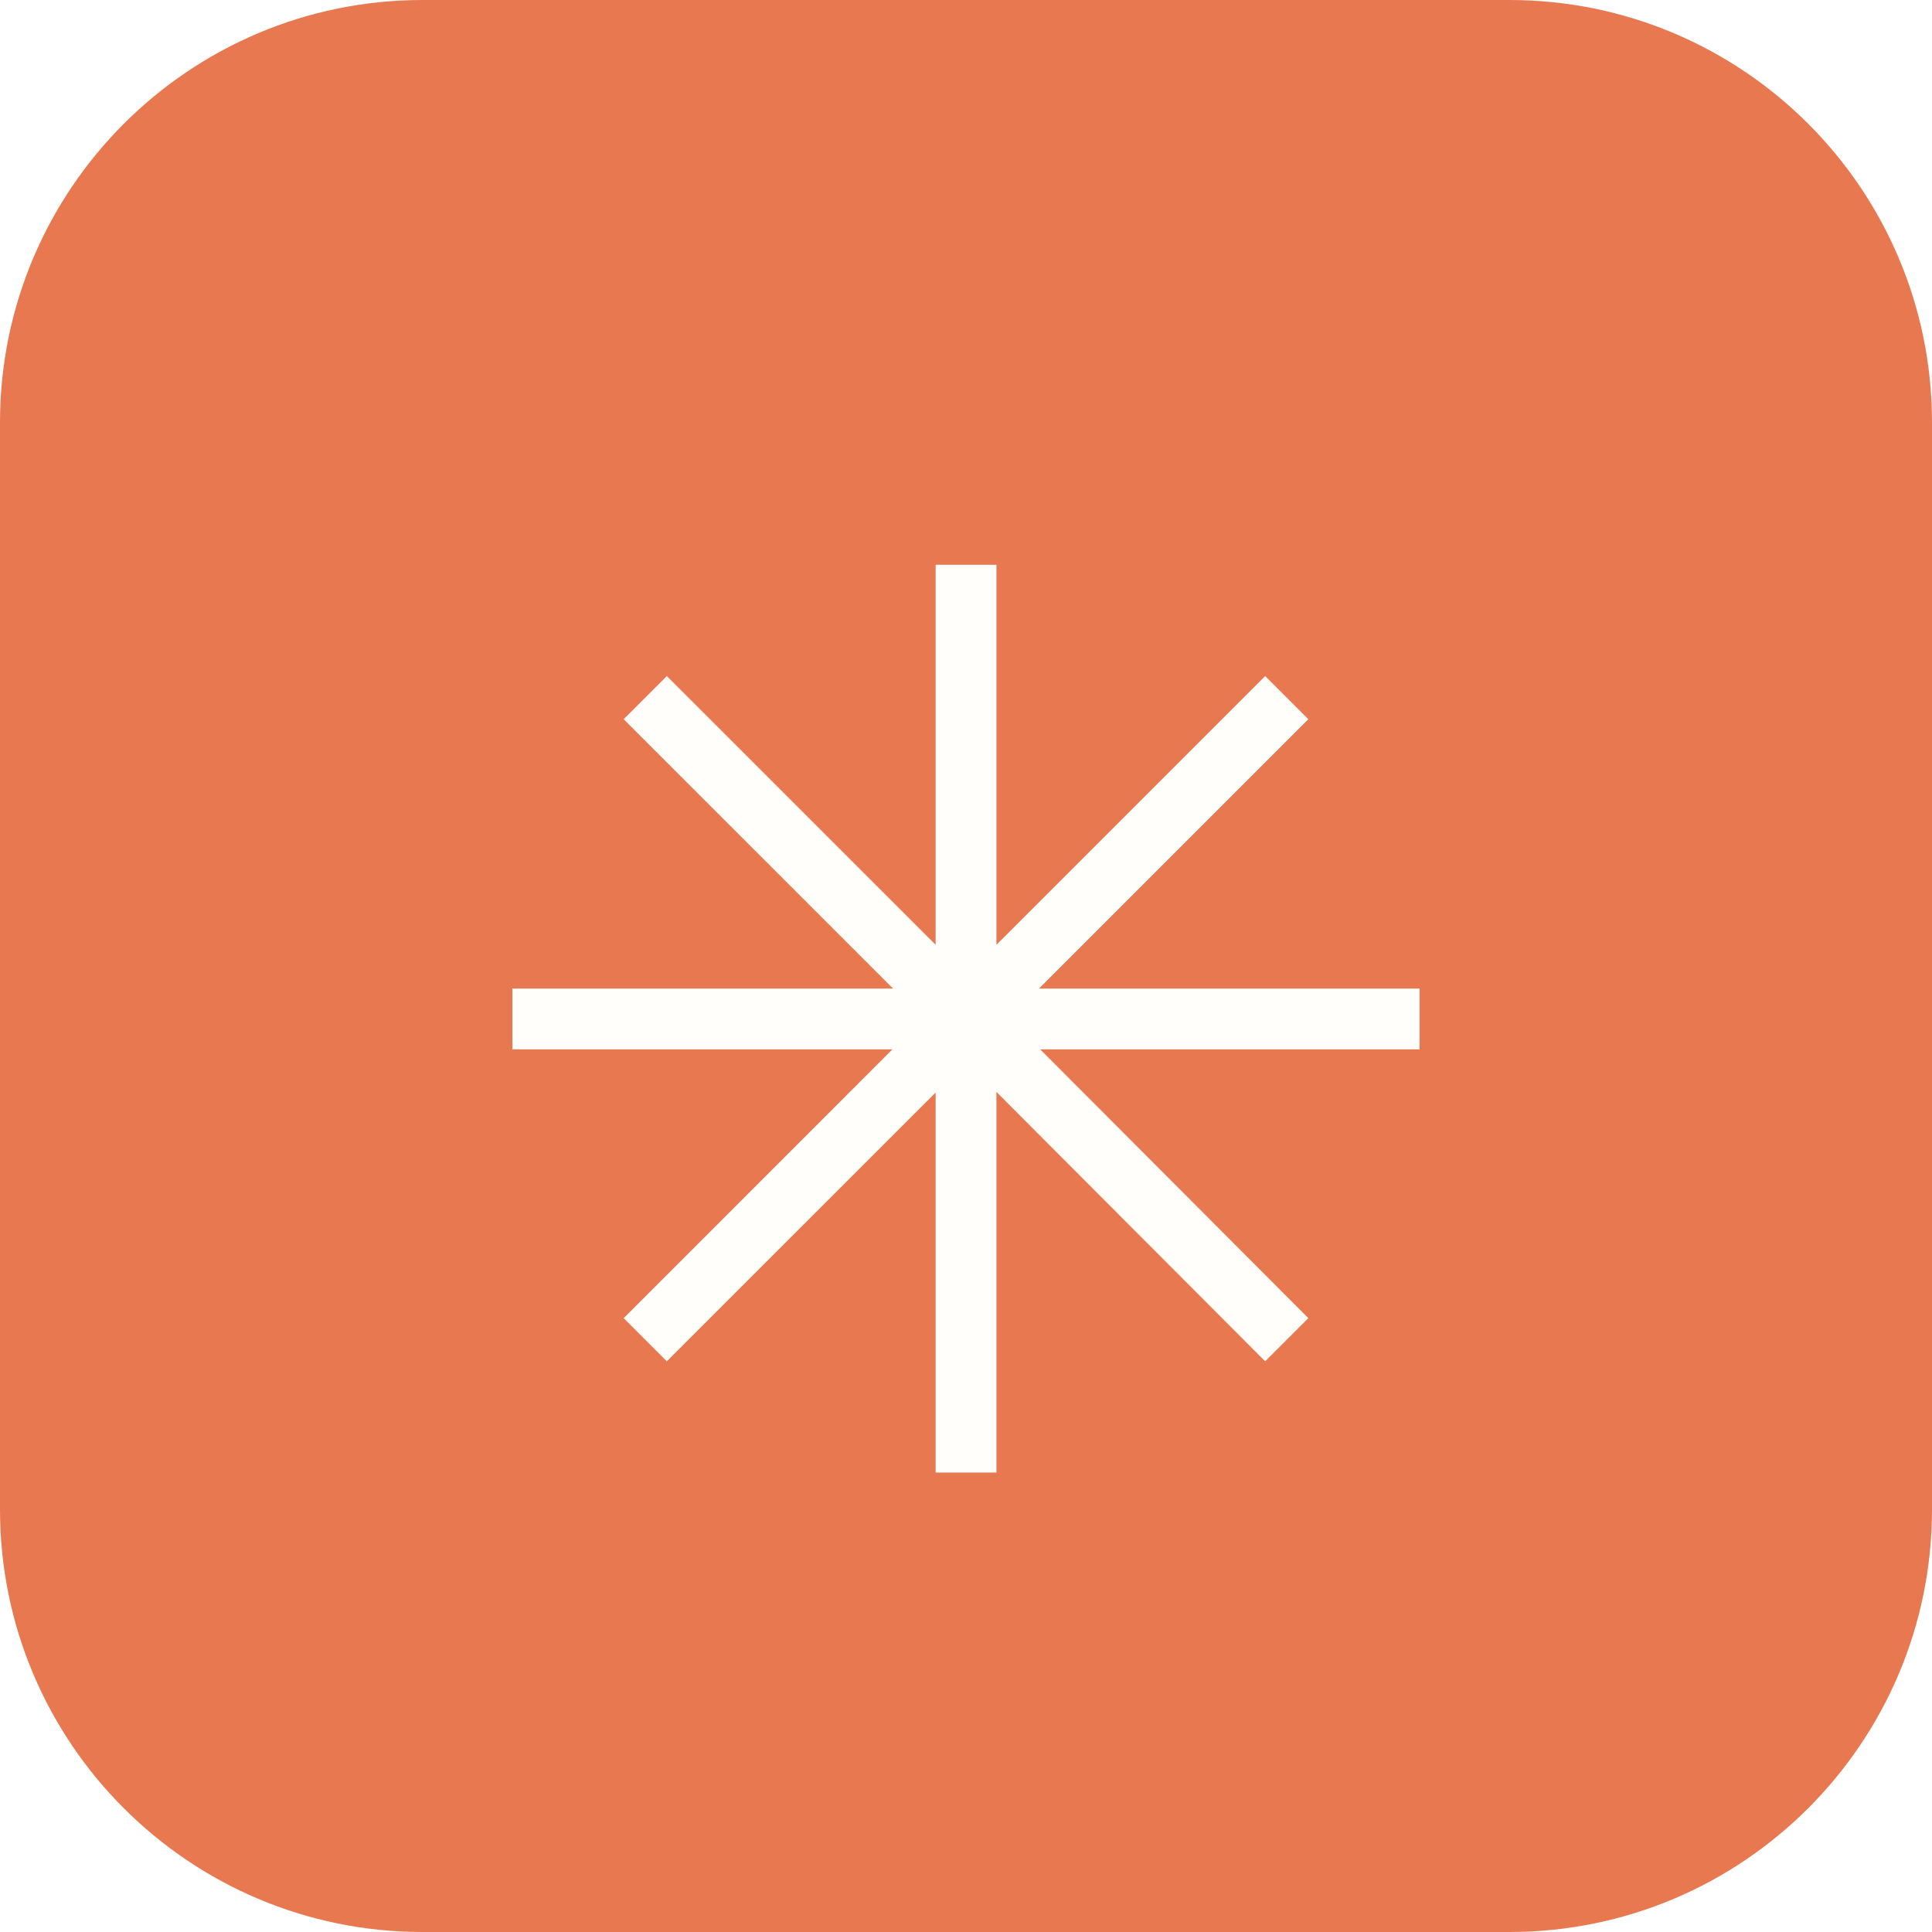
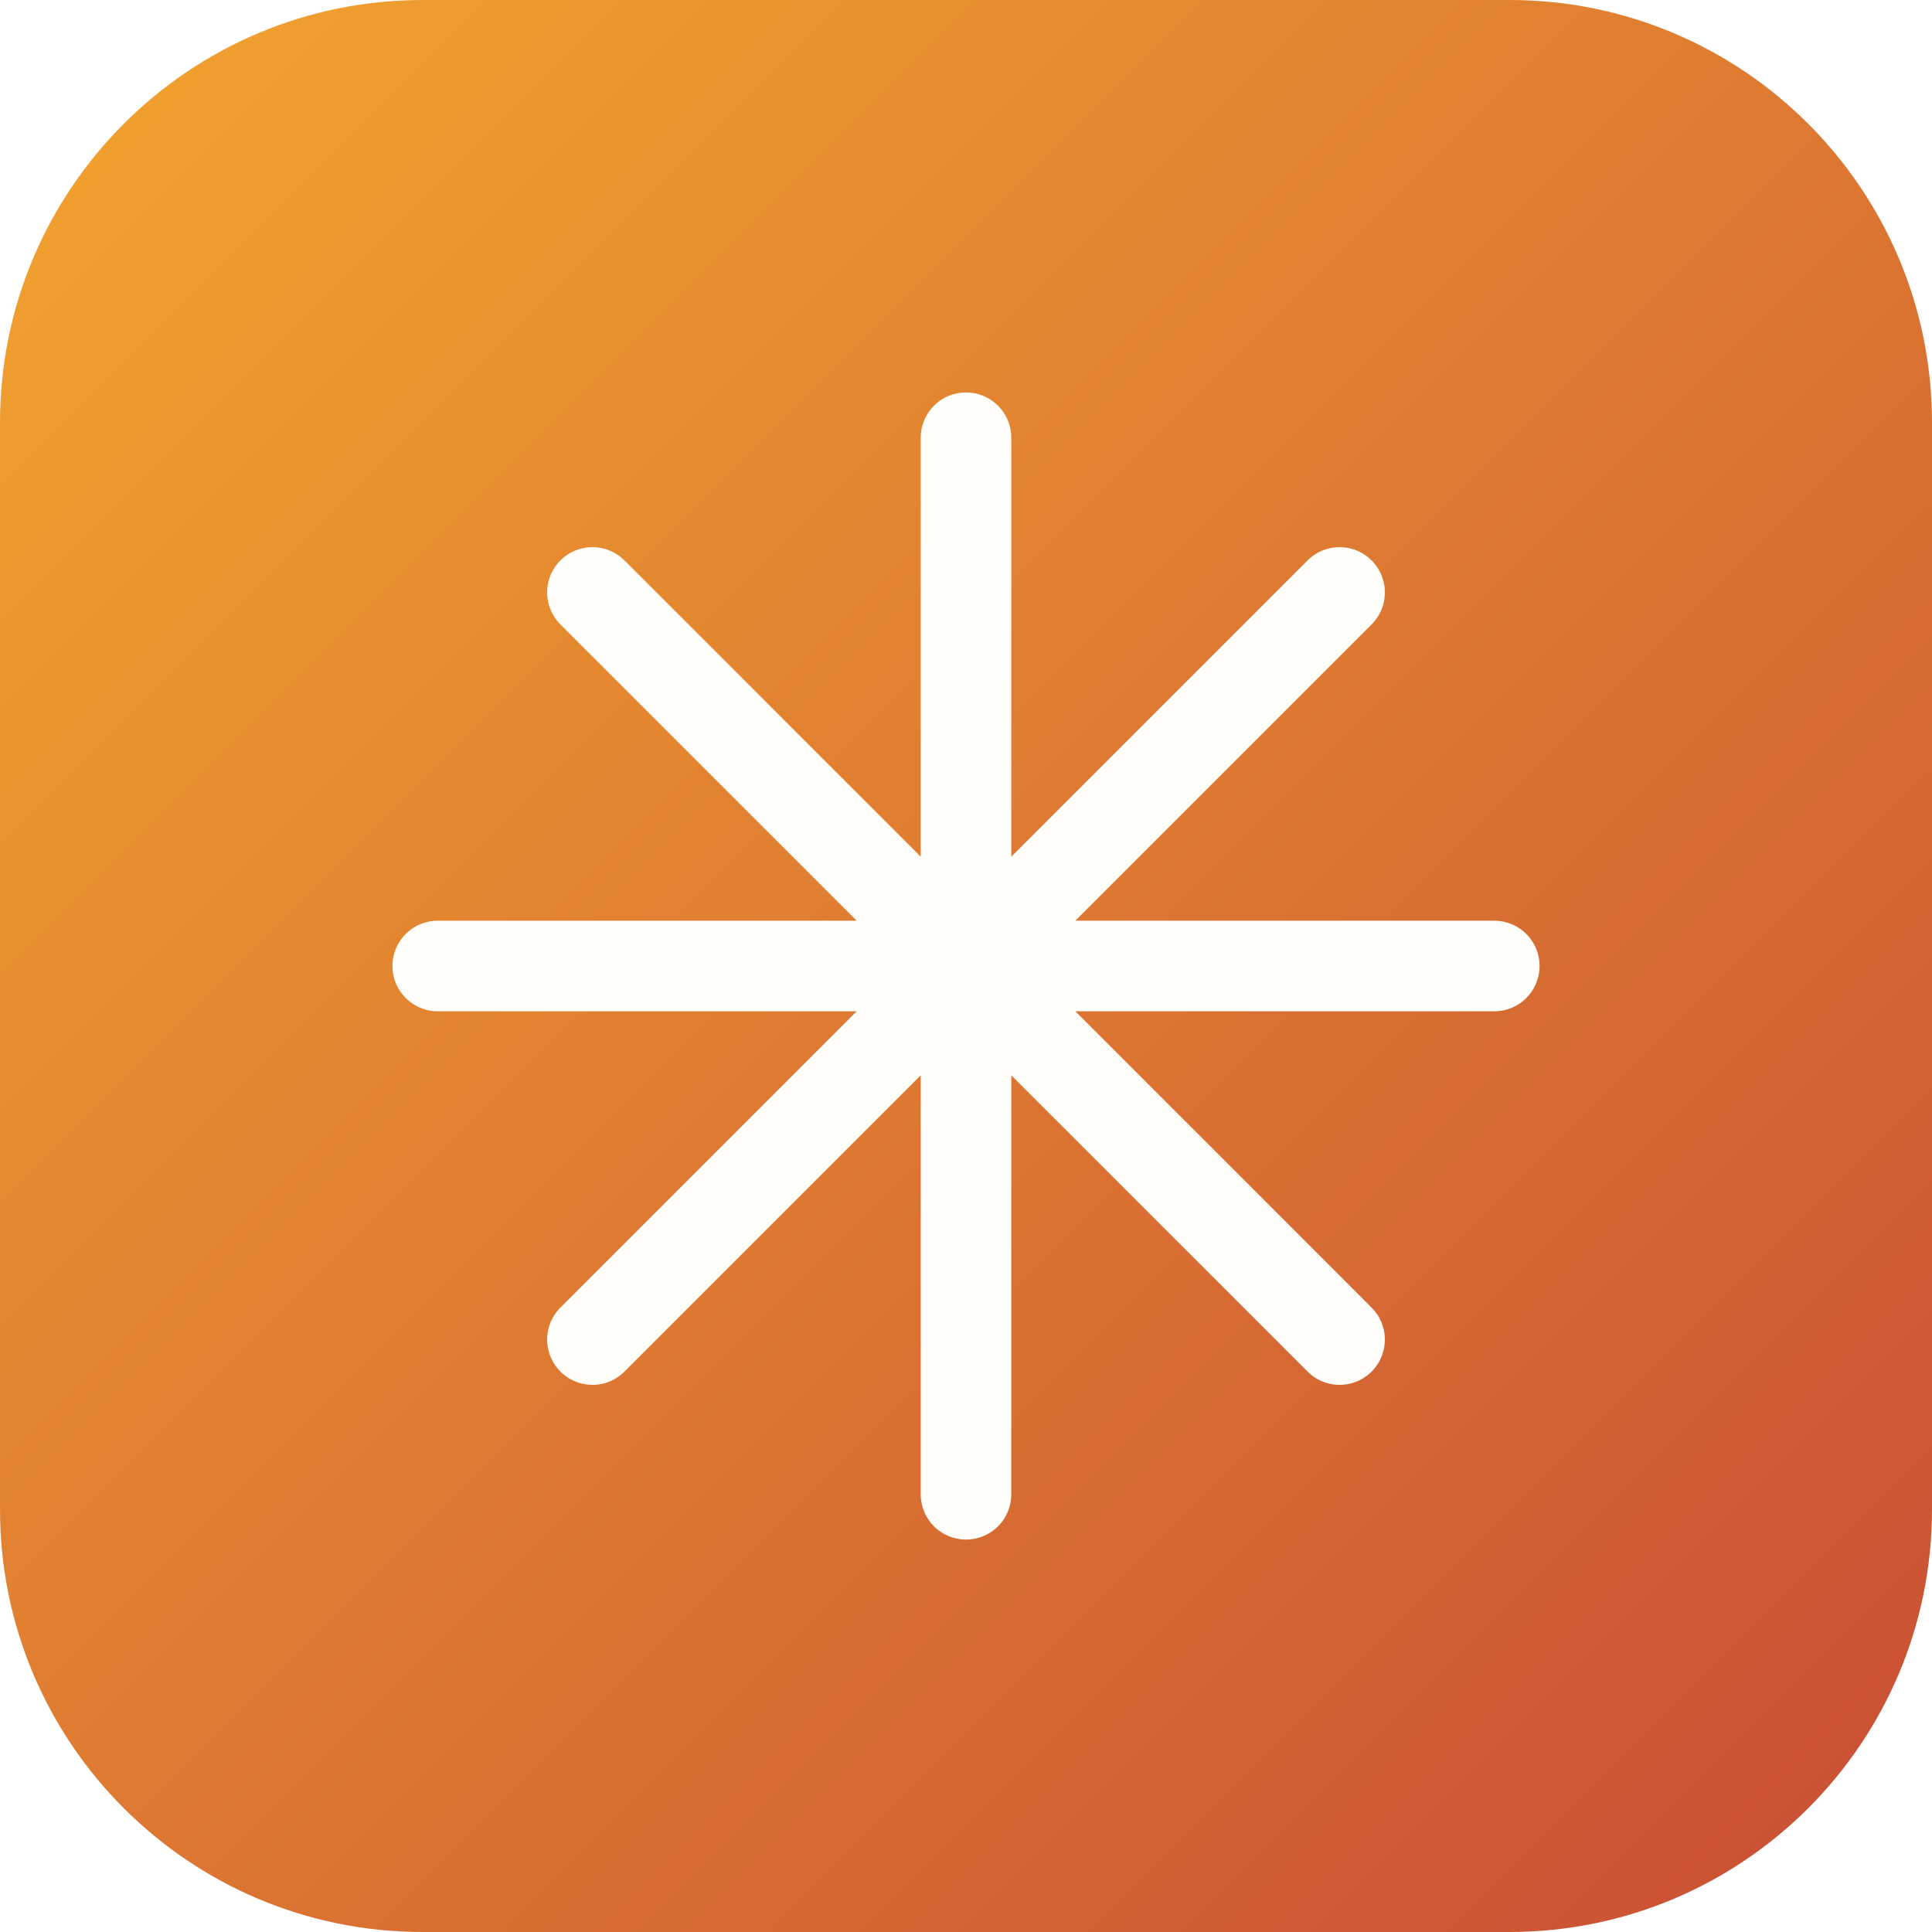
<svg xmlns="http://www.w3.org/2000/svg" viewBox="0 0 512 512">
-   <rect width="512" height="512" rx="112" fill="#e87850" />
-   <text x="256" y="276" text-anchor="middle" dominant-baseline="central" font-family="Arial Unicode MS, Noto Sans Symbols, DejaVu Sans, sans-serif" font-size="330" font-weight="400" fill="#fffefa">✳</text>
+   <defs>
+     <linearGradient id="brand" x1="0" y1="0" x2="1" y2="1">
+       <stop offset="0" stop-color="#f3a52e" />
+       <stop offset="1" stop-color="#c84d35" />
+     </linearGradient>
+   </defs>
+   <rect width="512" height="512" rx="112" fill="url(#brand)" />
+   <g fill="none" stroke="#fffefa" stroke-width="24" stroke-linecap="round">
+     <path d="M256 116V396M116 256H396M157 157L355 355M355 157L157 355" />
+   </g>
+   <circle cx="256" cy="256" r="19" fill="#fffefa" />
</svg>
